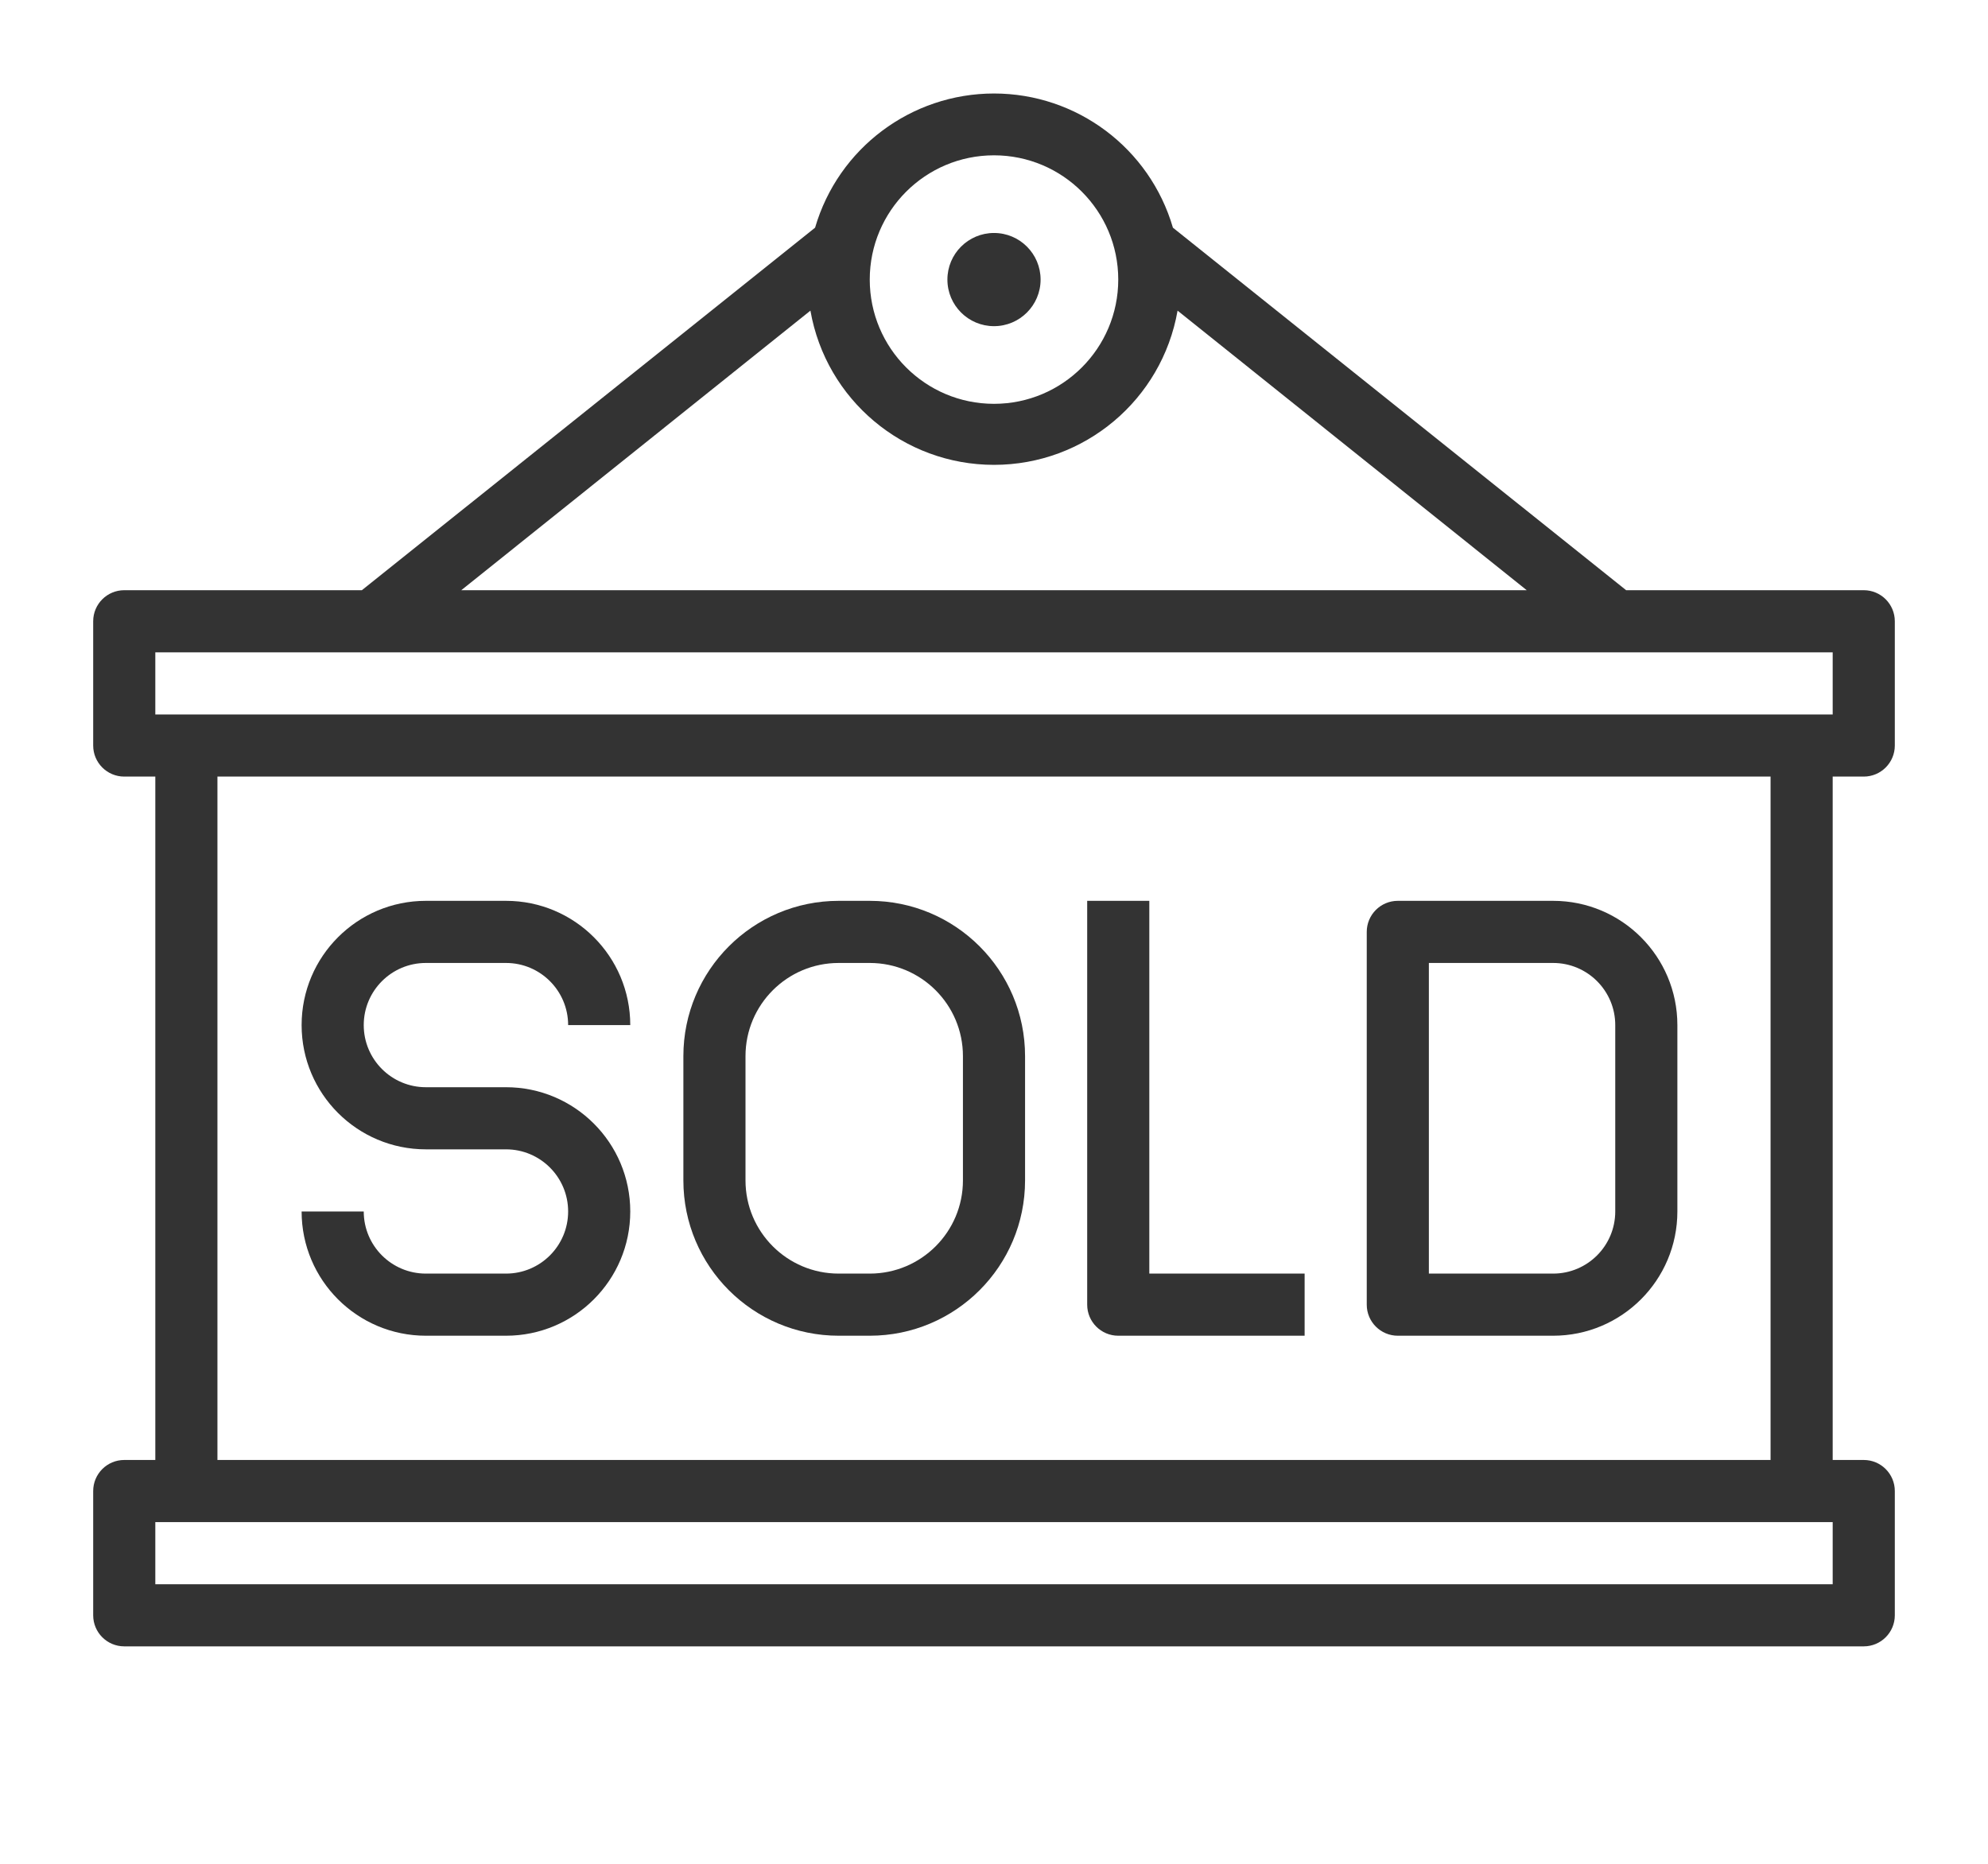
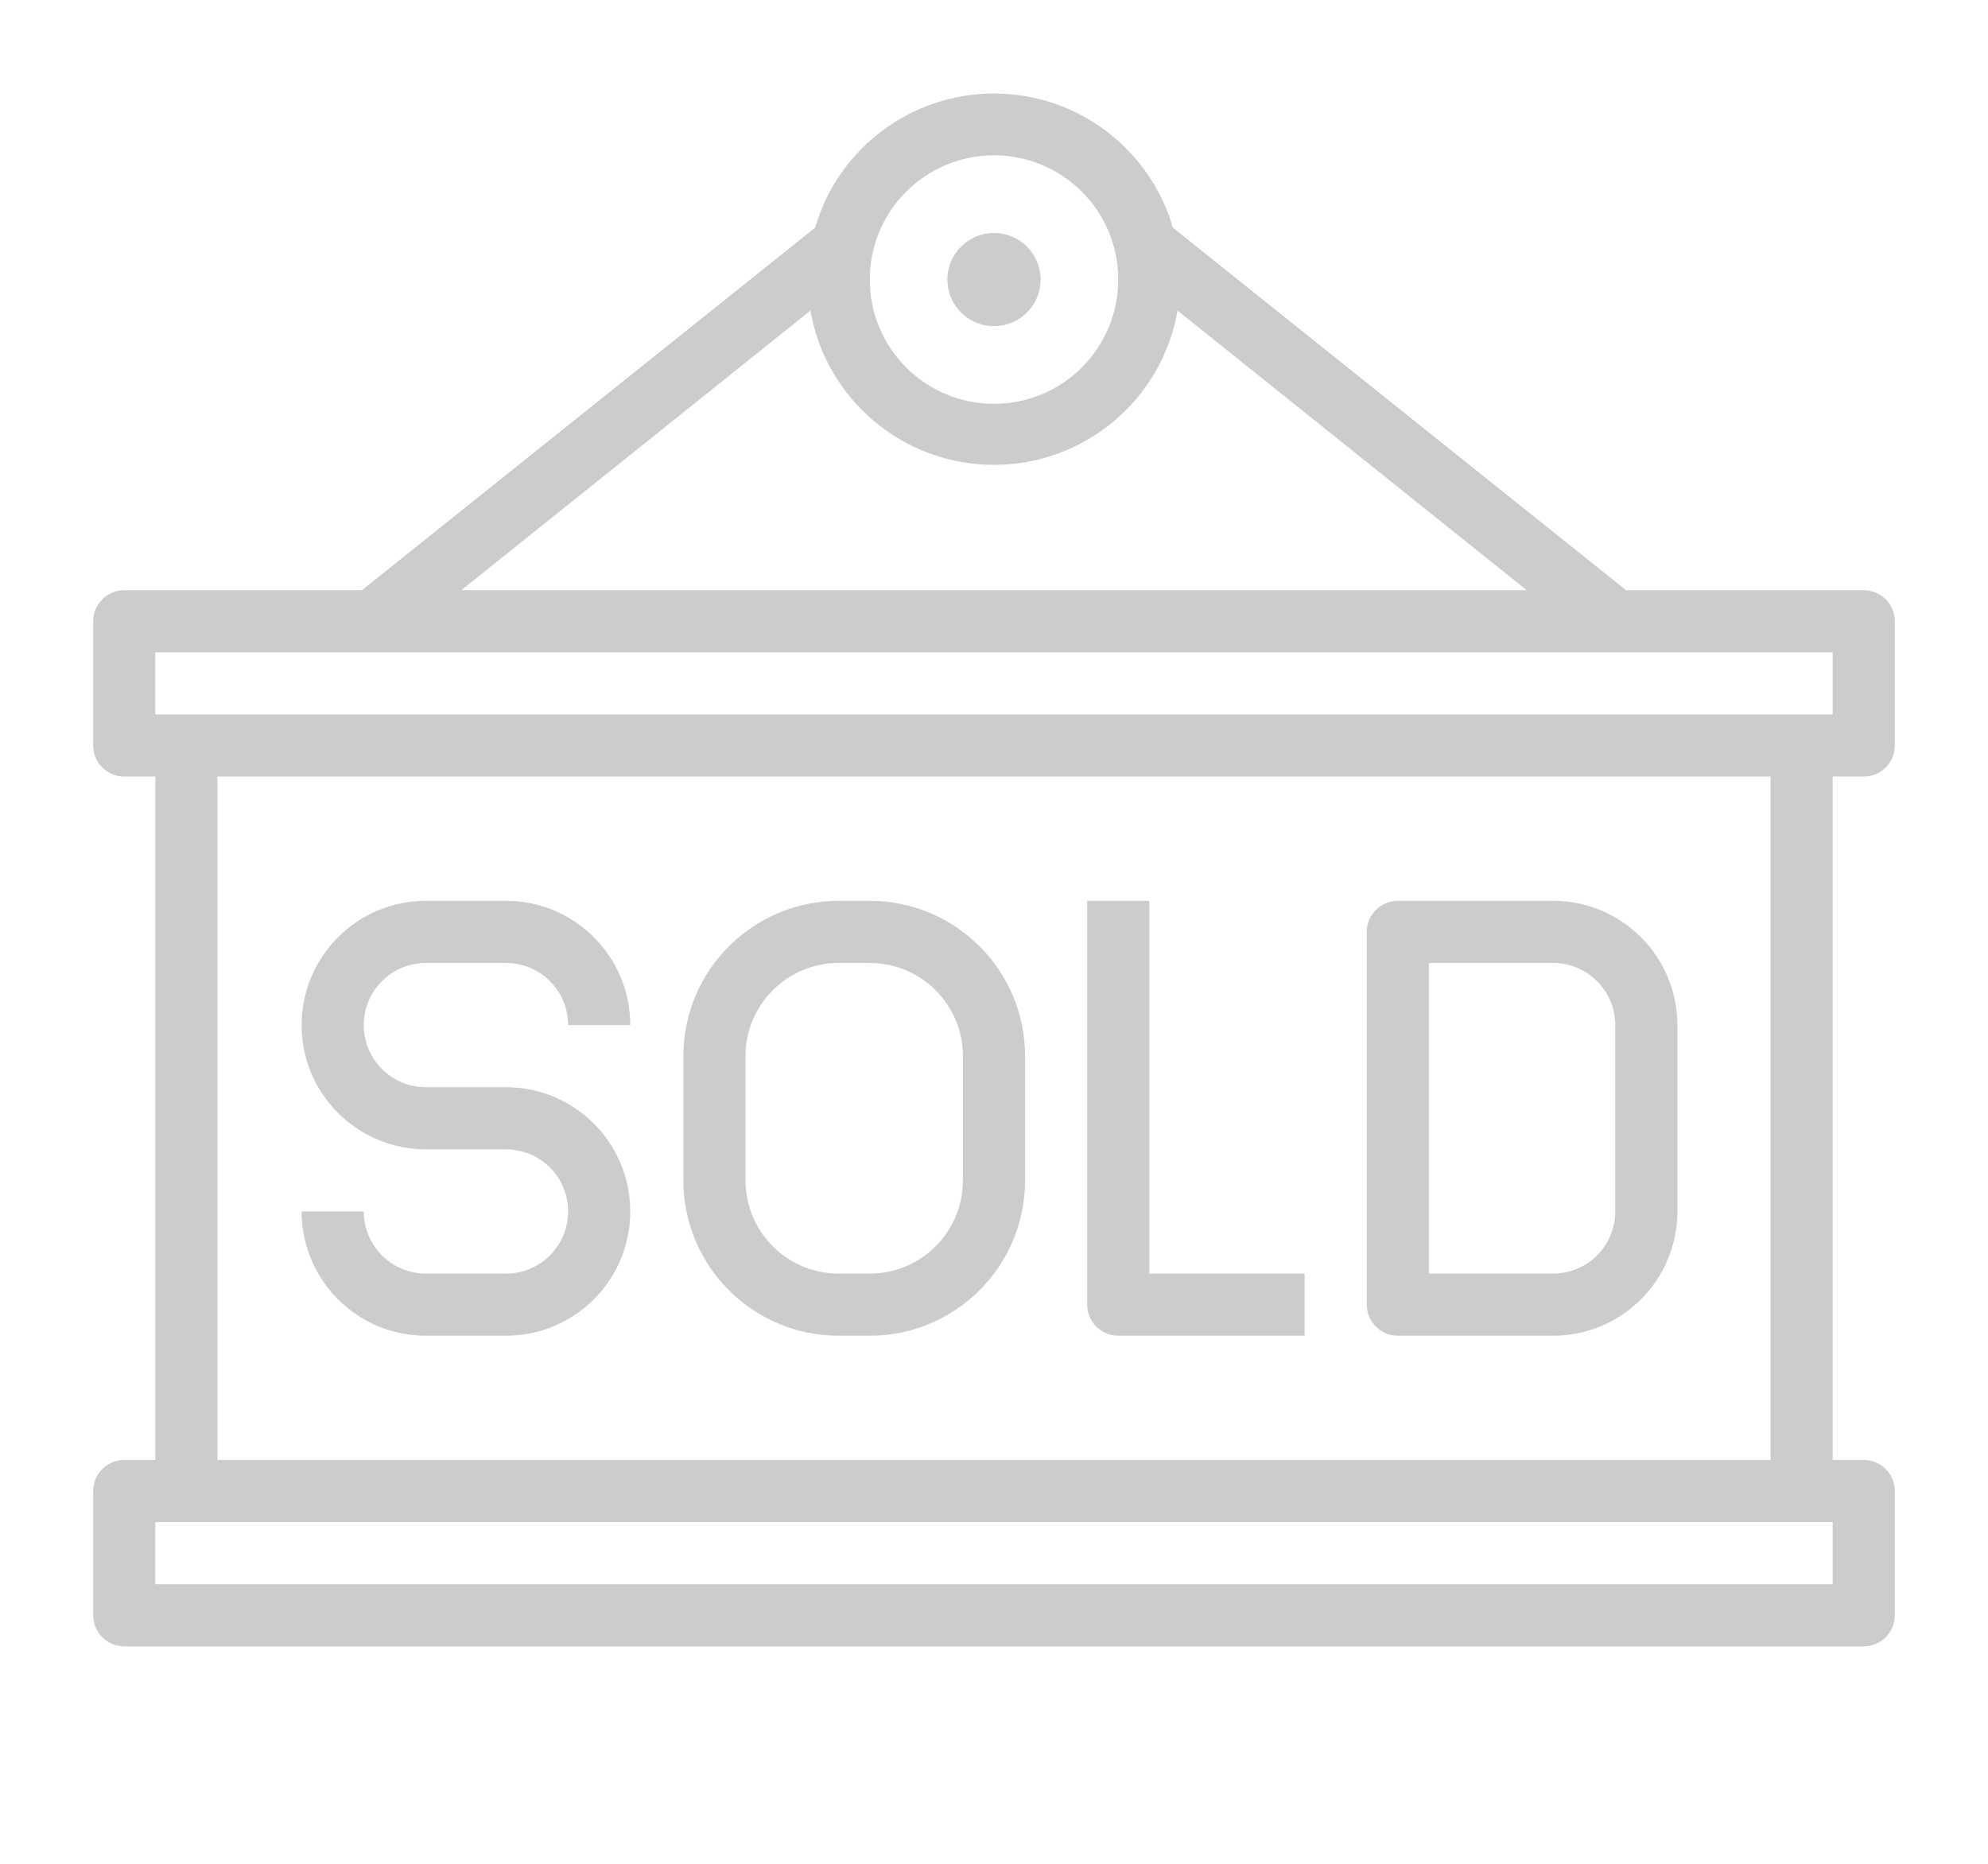
- <svg xmlns="http://www.w3.org/2000/svg" data-name="Layer 2" viewBox="0 0 64 60" x="0px" y="0px" fill="#333333">
+ <svg xmlns="http://www.w3.org/2000/svg" data-name="Layer 2" viewBox="0 0 64 60" x="0px" y="0px" fill="#cccccc">
  <path d="M16.29,41H13.71a2,2,0,0,1-2-2h-2a4,4,0,0,0,4,4h2.58a4,4,0,0,0,0-8H13.71a2,2,0,0,1,0-4h2.58a2,2,0,0,1,2,2h2a4,4,0,0,0-4-4H13.71a4,4,0,0,0,0,8h2.58a2,2,0,0,1,0,4Z" />
  <path d="M27,43h1a5,5,0,0,0,5-5V34a5,5,0,0,0-5-5H27a5,5,0,0,0-5,5v4A5,5,0,0,0,27,43Zm-3-9a3,3,0,0,1,3-3h1a3,3,0,0,1,3,3v4a3,3,0,0,1-3,3H27a3,3,0,0,1-3-3Z" />
  <path d="M36,43h6V41H37V29H35V42A1,1,0,0,0,36,43Z" />
  <path d="M45,43h5a4,4,0,0,0,4-4V33a4,4,0,0,0-4-4H45a1,1,0,0,0-1,1V42A1,1,0,0,0,45,43Zm1-12h4a2,2,0,0,1,2,2v6a2,2,0,0,1-2,2H46Z" />
  <circle cx="32" cy="9" r="1.5" />
  <path d="M60,25a1,1,0,0,0,1-1V20a1,1,0,0,0-1-1H52.35L37.76,7.33a6,6,0,0,0-11.52,0L11.65,19H4a1,1,0,0,0-1,1v4a1,1,0,0,0,1,1H5V47H4a1,1,0,0,0-1,1v4a1,1,0,0,0,1,1H60a1,1,0,0,0,1-1V48a1,1,0,0,0-1-1H59V25ZM32,5a4,4,0,1,1-4,4A4,4,0,0,1,32,5Zm-5.91,5a6,6,0,0,0,11.82,0l11.24,9H14.85ZM5,21H59v2H5ZM59,51H5V49H59Zm-2-4H7V25H57Z" />
</svg>
